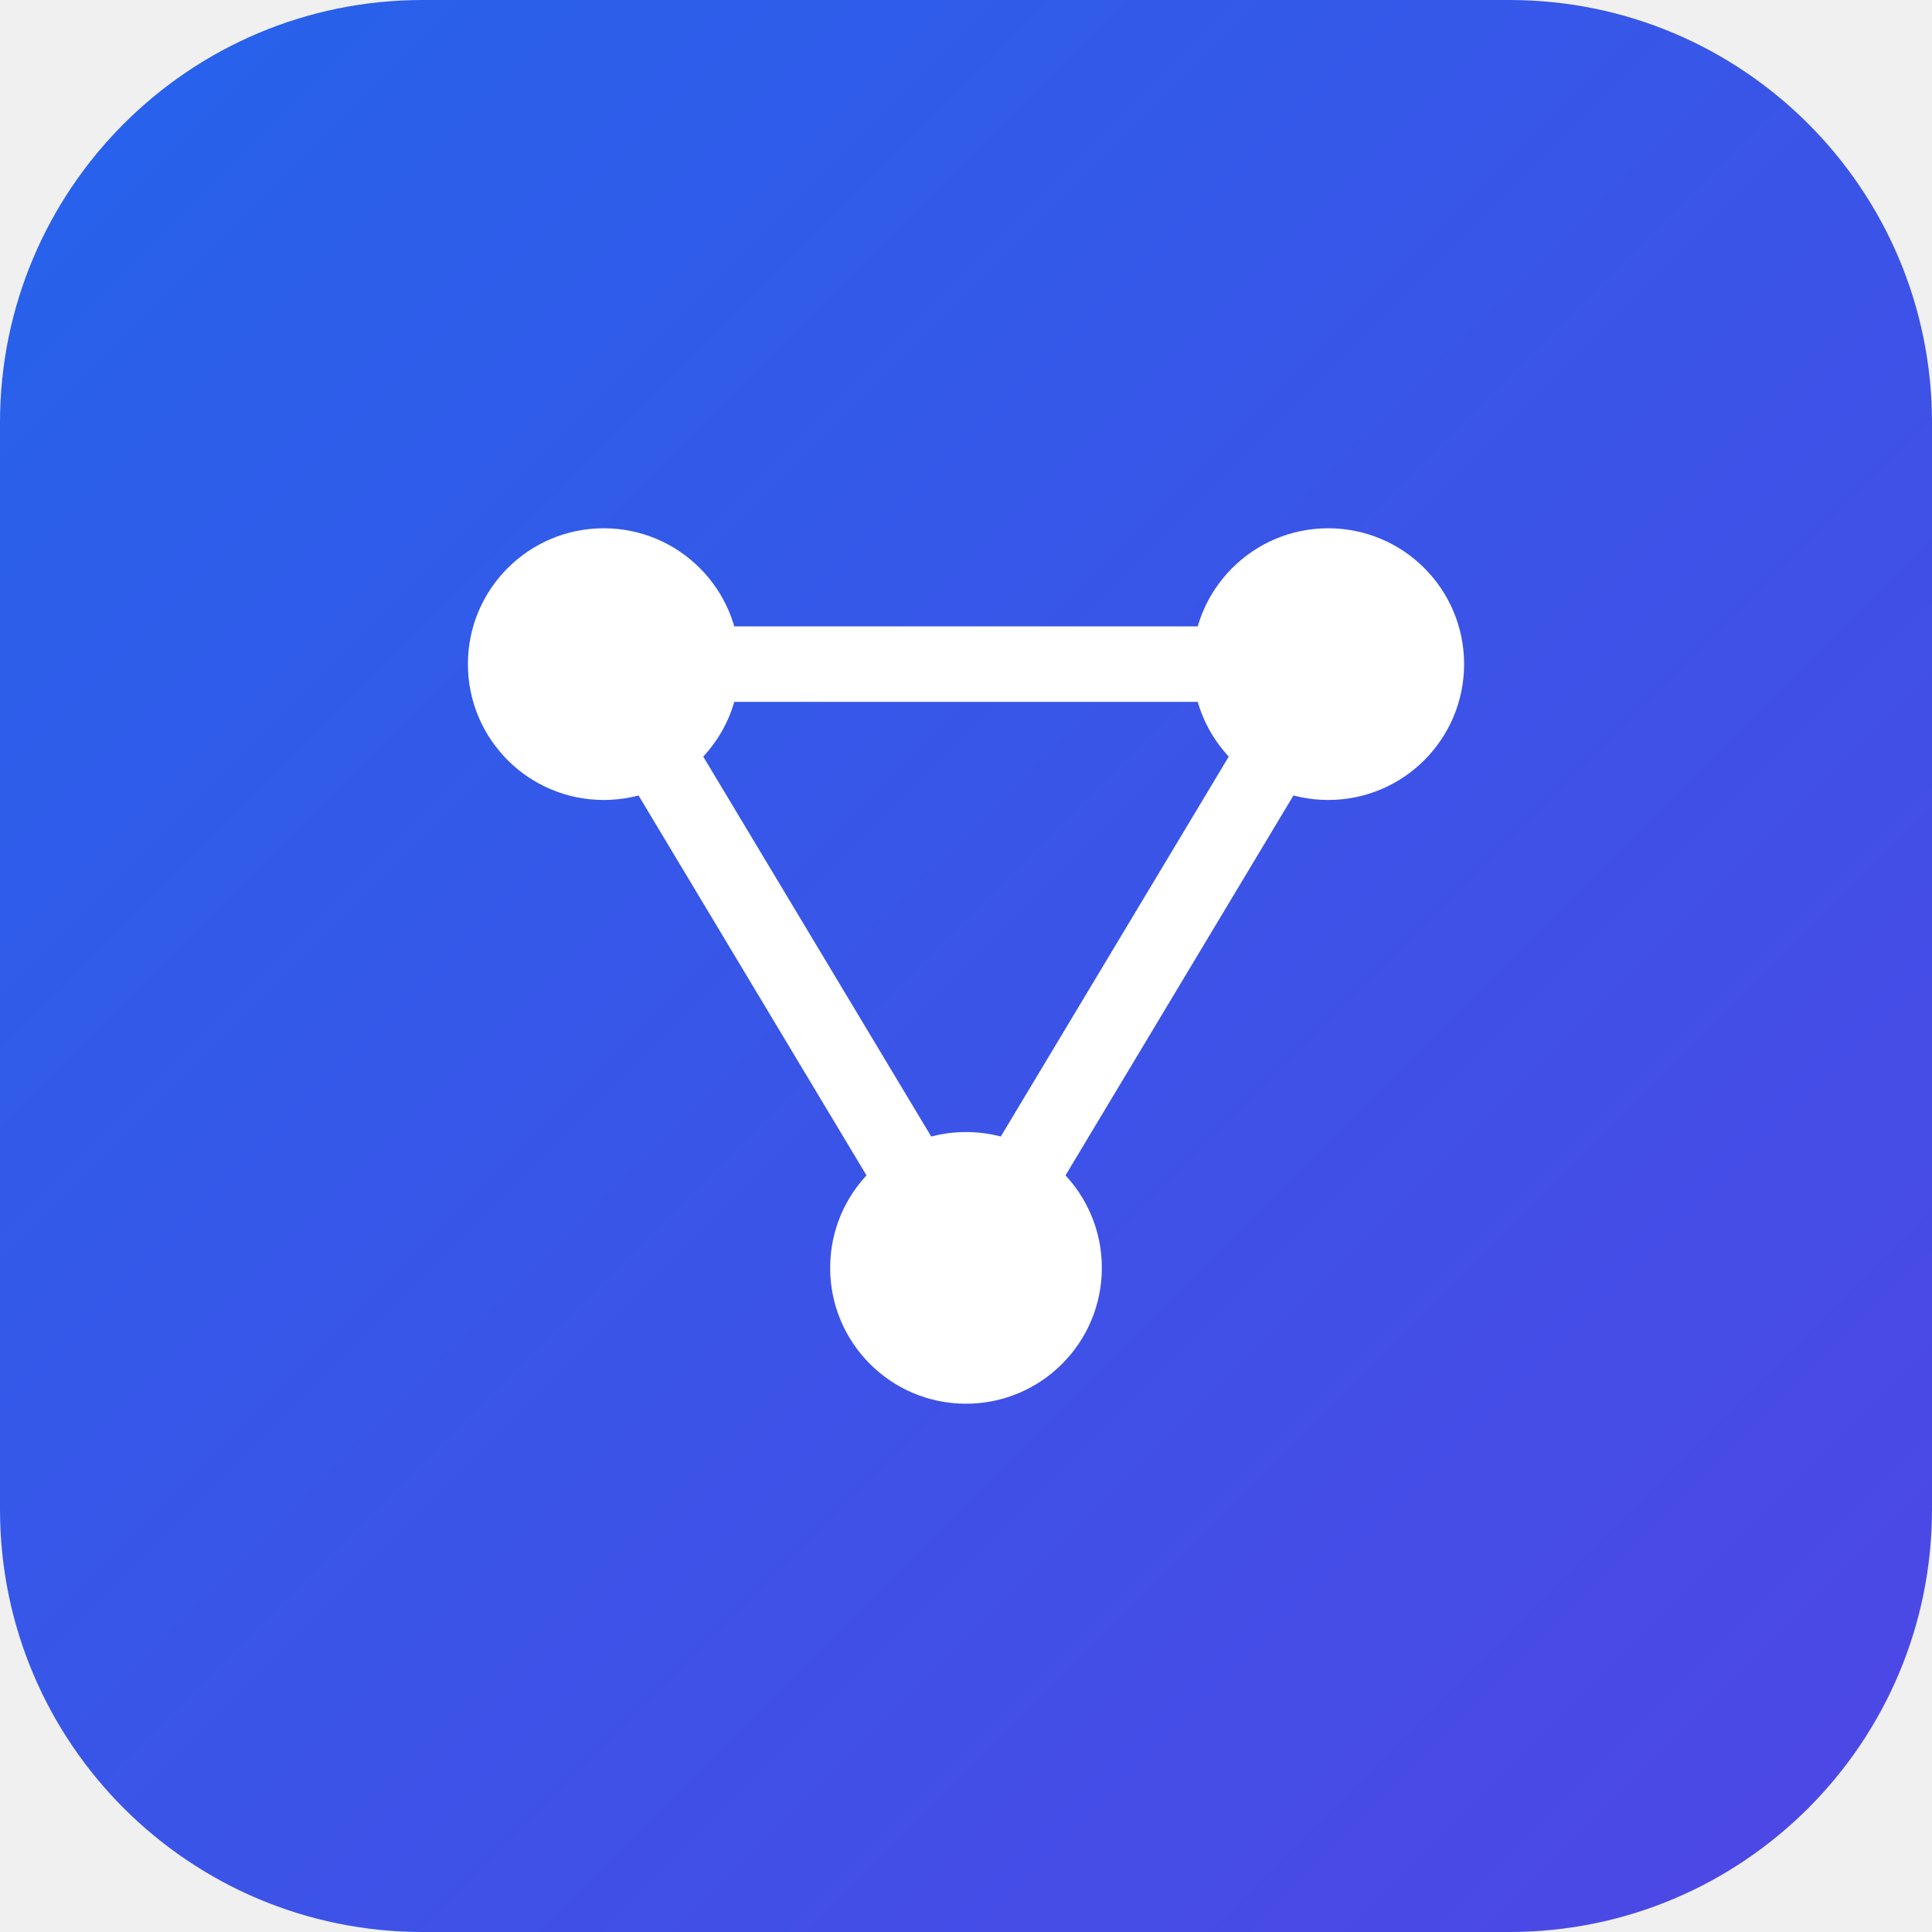
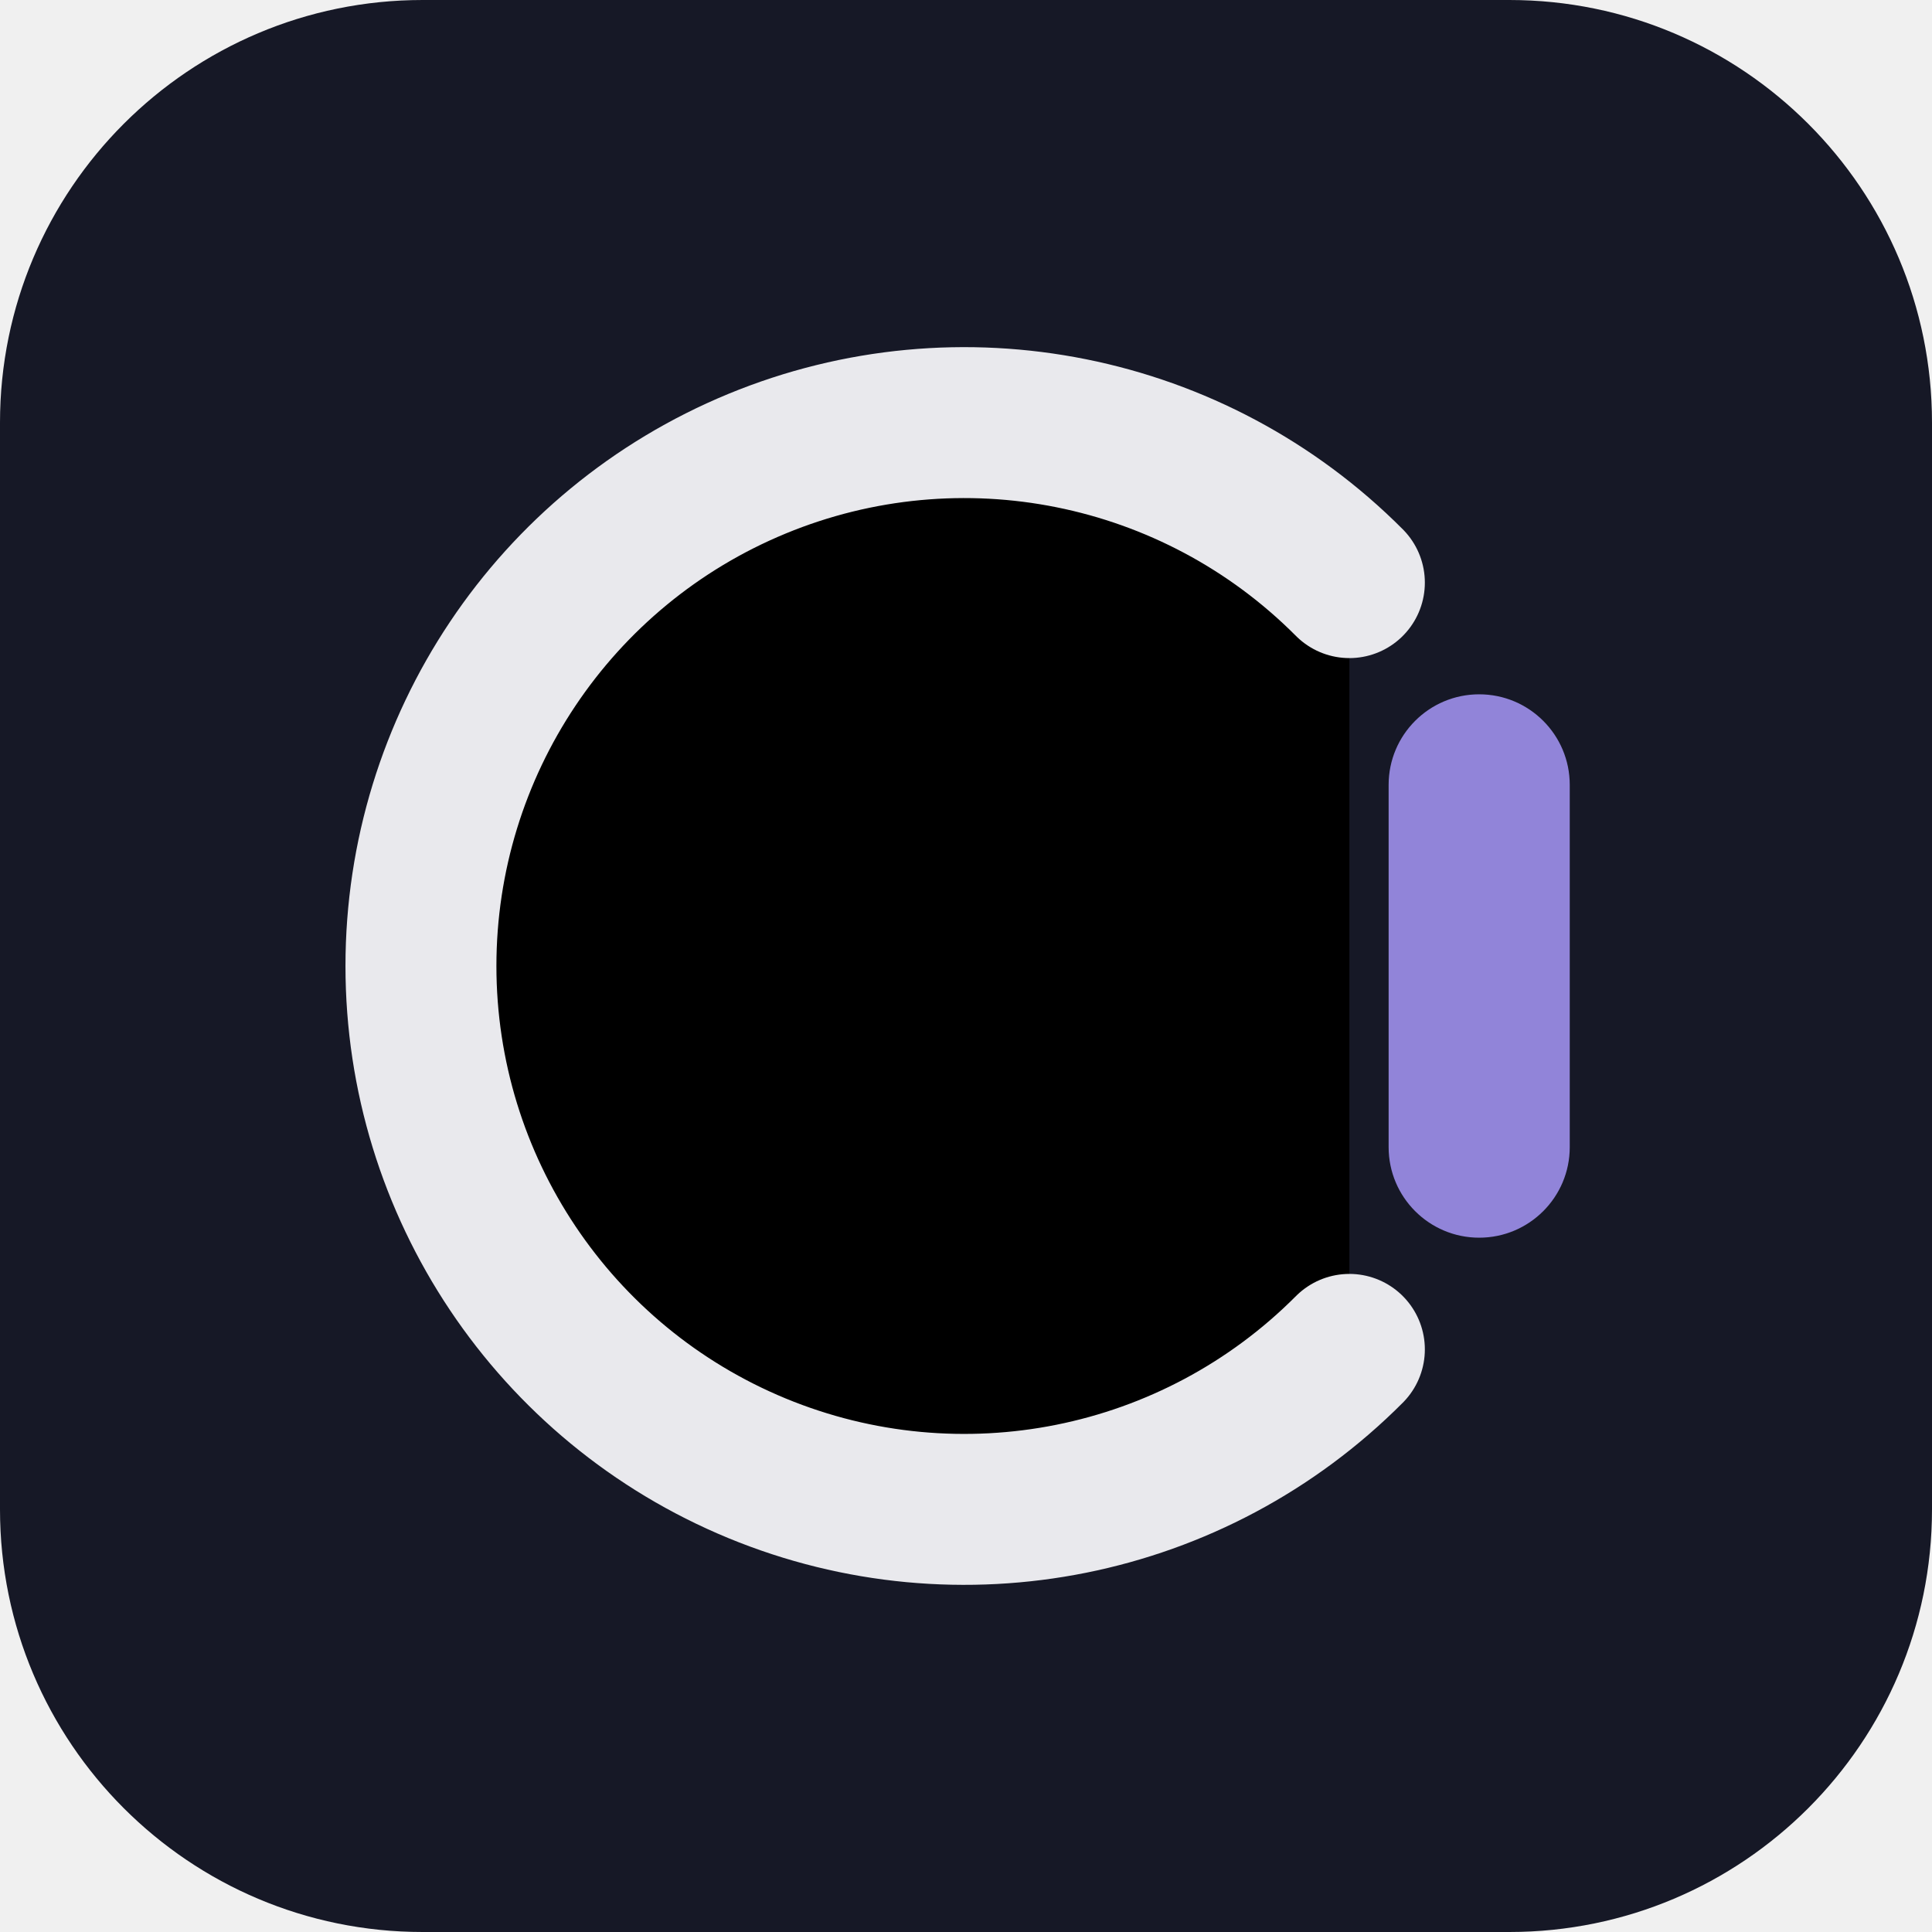
<svg xmlns="http://www.w3.org/2000/svg" viewBox="0 0 64 64">
-   <defs>
-     <linearGradient id="g" x1="0%" y1="0%" x2="100%" y2="100%">
-       <stop offset="0%" stop-color="#2563eb" />
-       <stop offset="100%" stop-color="#4f46e5" />
-     </linearGradient>
-   </defs>
-   <rect width="64" height="64" rx="14" fill="url(#g)" />
-   <circle cx="20" cy="22" r="4.5" fill="#ffffff" />
-   <circle cx="44" cy="22" r="4.5" fill="#ffffff" />
-   <circle cx="32" cy="42" r="4.5" fill="#ffffff" />
-   <path d="M20 22 L44 22 M20 22 L32 42 M44 22 L32 42" stroke="#ffffff" stroke-width="2.5" stroke-linecap="round" />
+   <rect width="64" height="64" rx="14" fill="#161826" />
+   <g transform="translate(8 8)">
+     <path d="M36.7 36.7 A18 18 0 1 1 36.7 11.3" stroke="#e9e9ed" stroke-width="5" stroke-linecap="round" />
+     <rect x="38" y="15" width="6" height="18" rx="3" fill="#9184d9" />
+   </g>
</svg>
